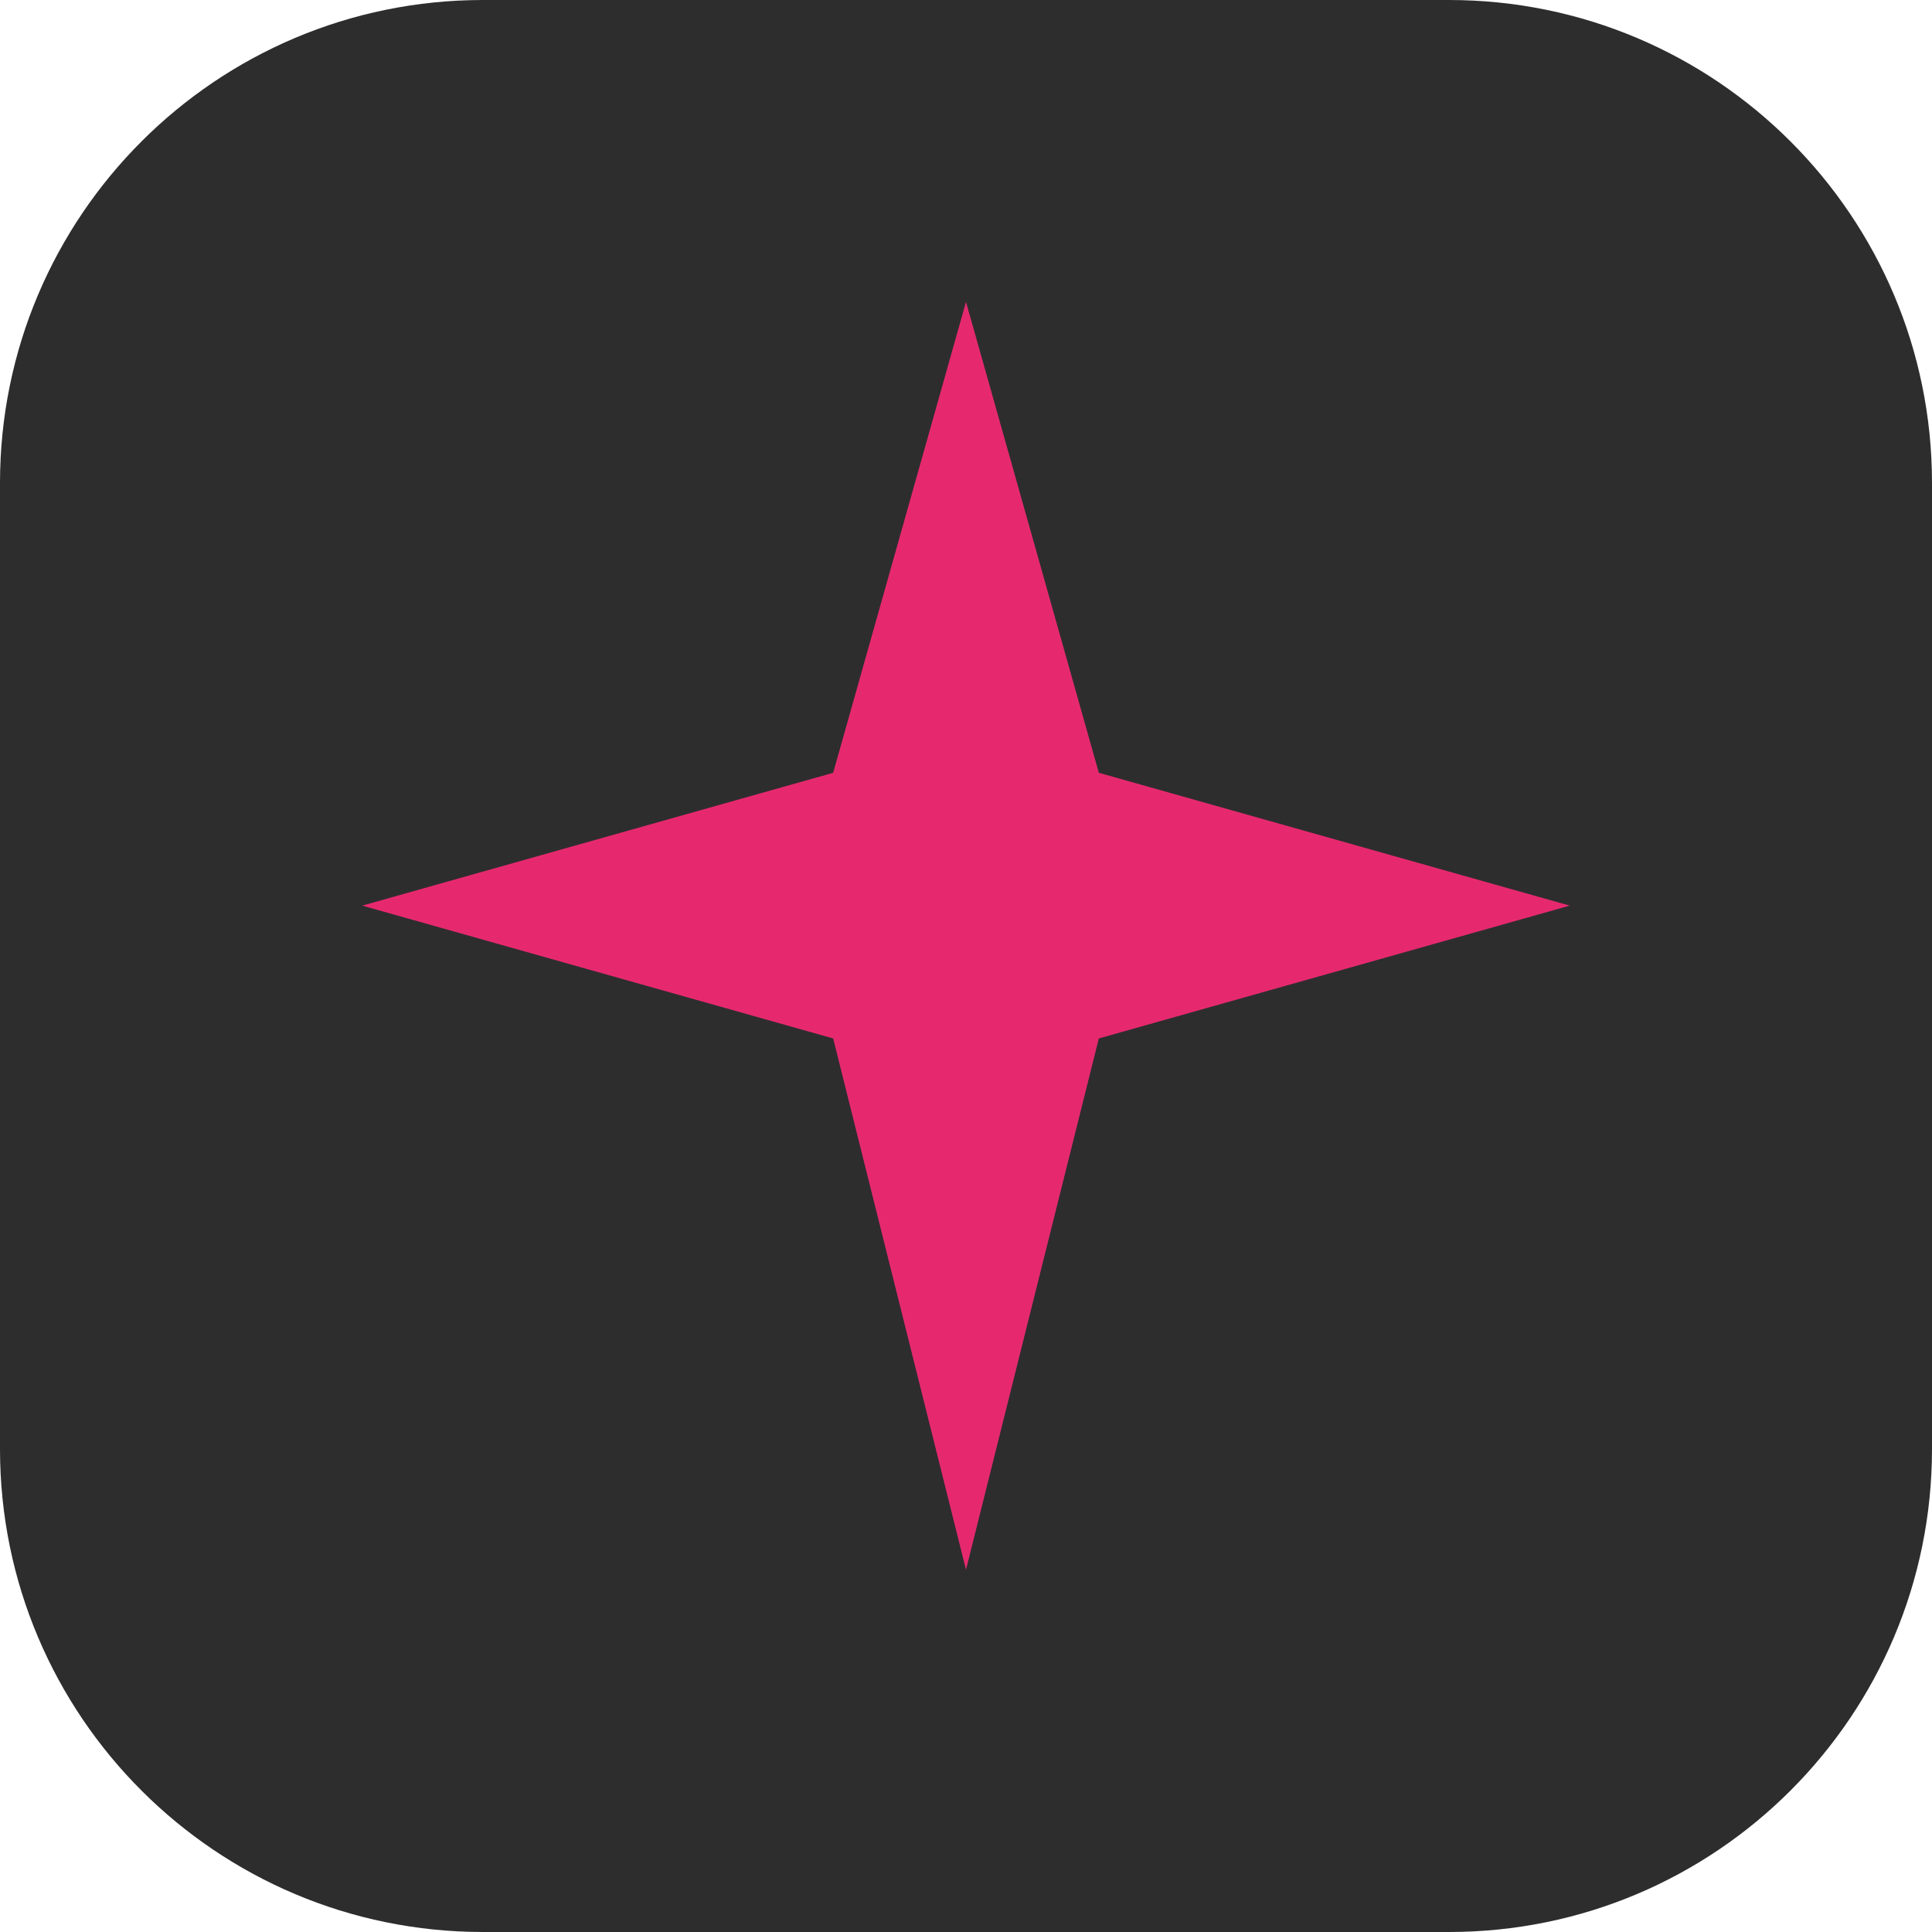
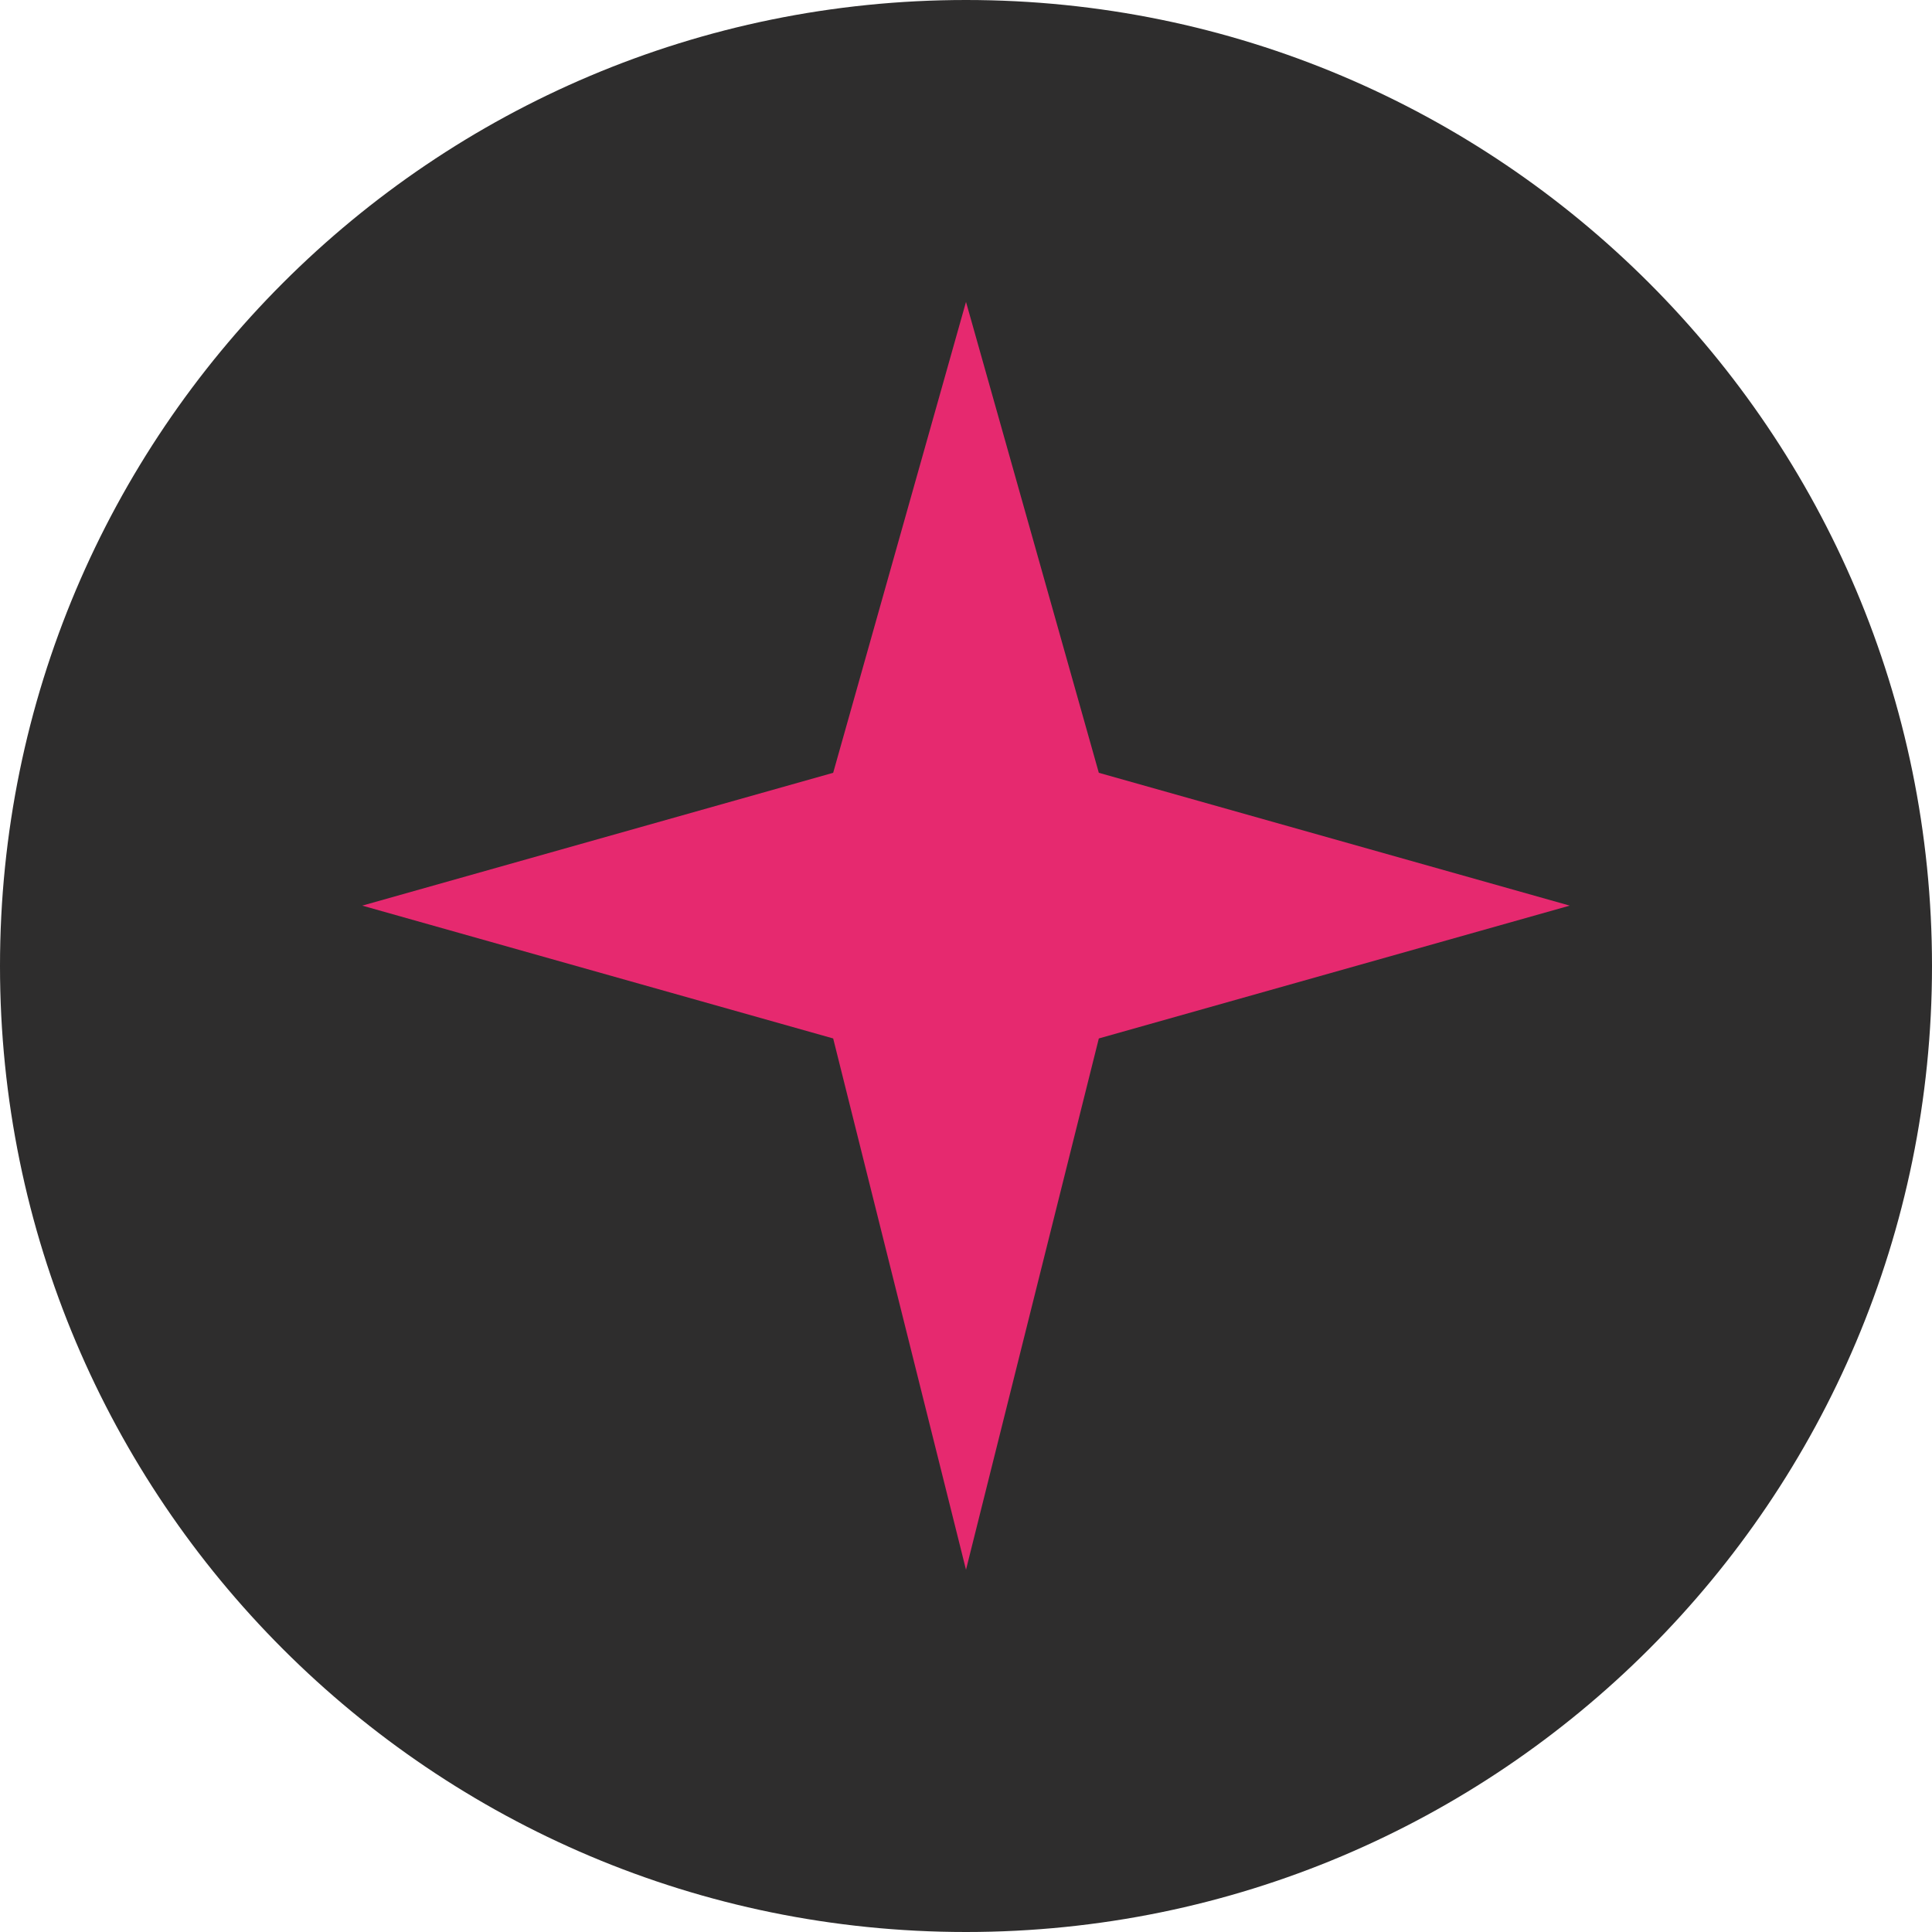
<svg xmlns="http://www.w3.org/2000/svg" viewBox="0 0 32 32">
-   <rect width="32" height="32" rx="8" fill="#2e2d2d" />
+   <circle cx="16" cy="16" r="16" fill="#2e2d2d" />
  <path transform="translate(4 4)" d="M12 1l2.2 7.8L22 11l-7.8 2.2L12 22l-2.2-8.8L2 11l7.8-2.2z" fill="#e6296f" />
</svg>
